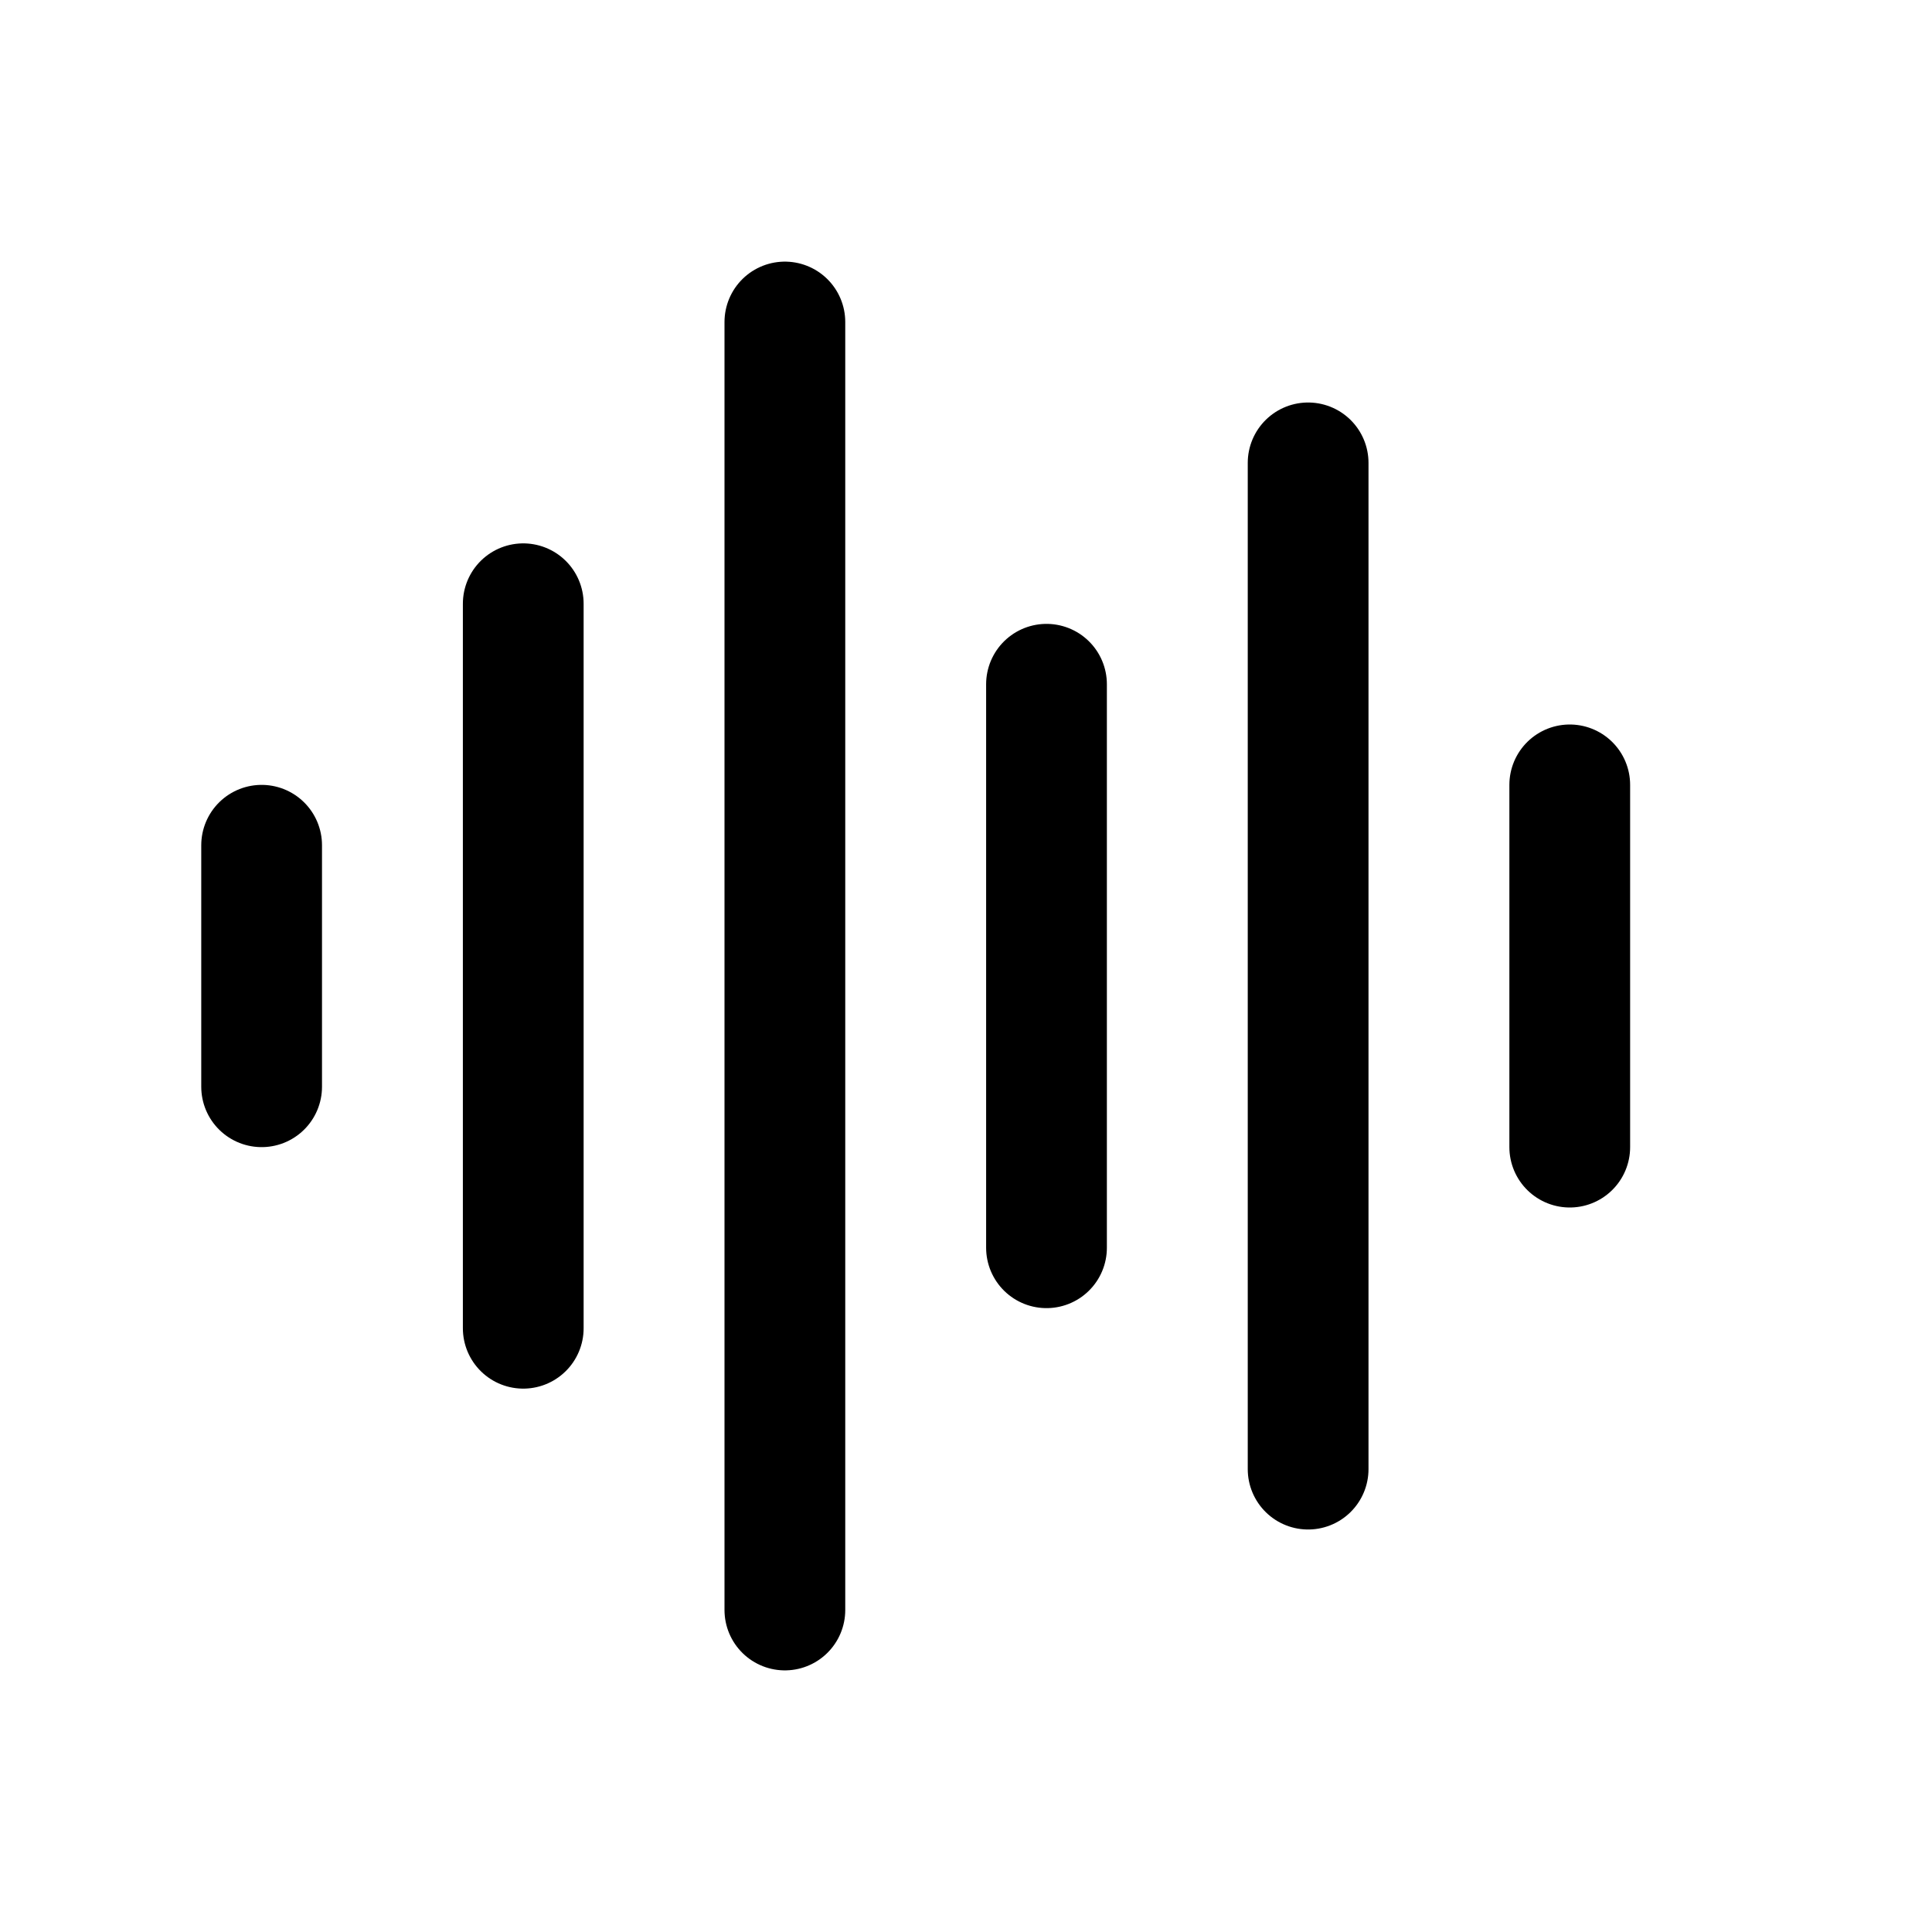
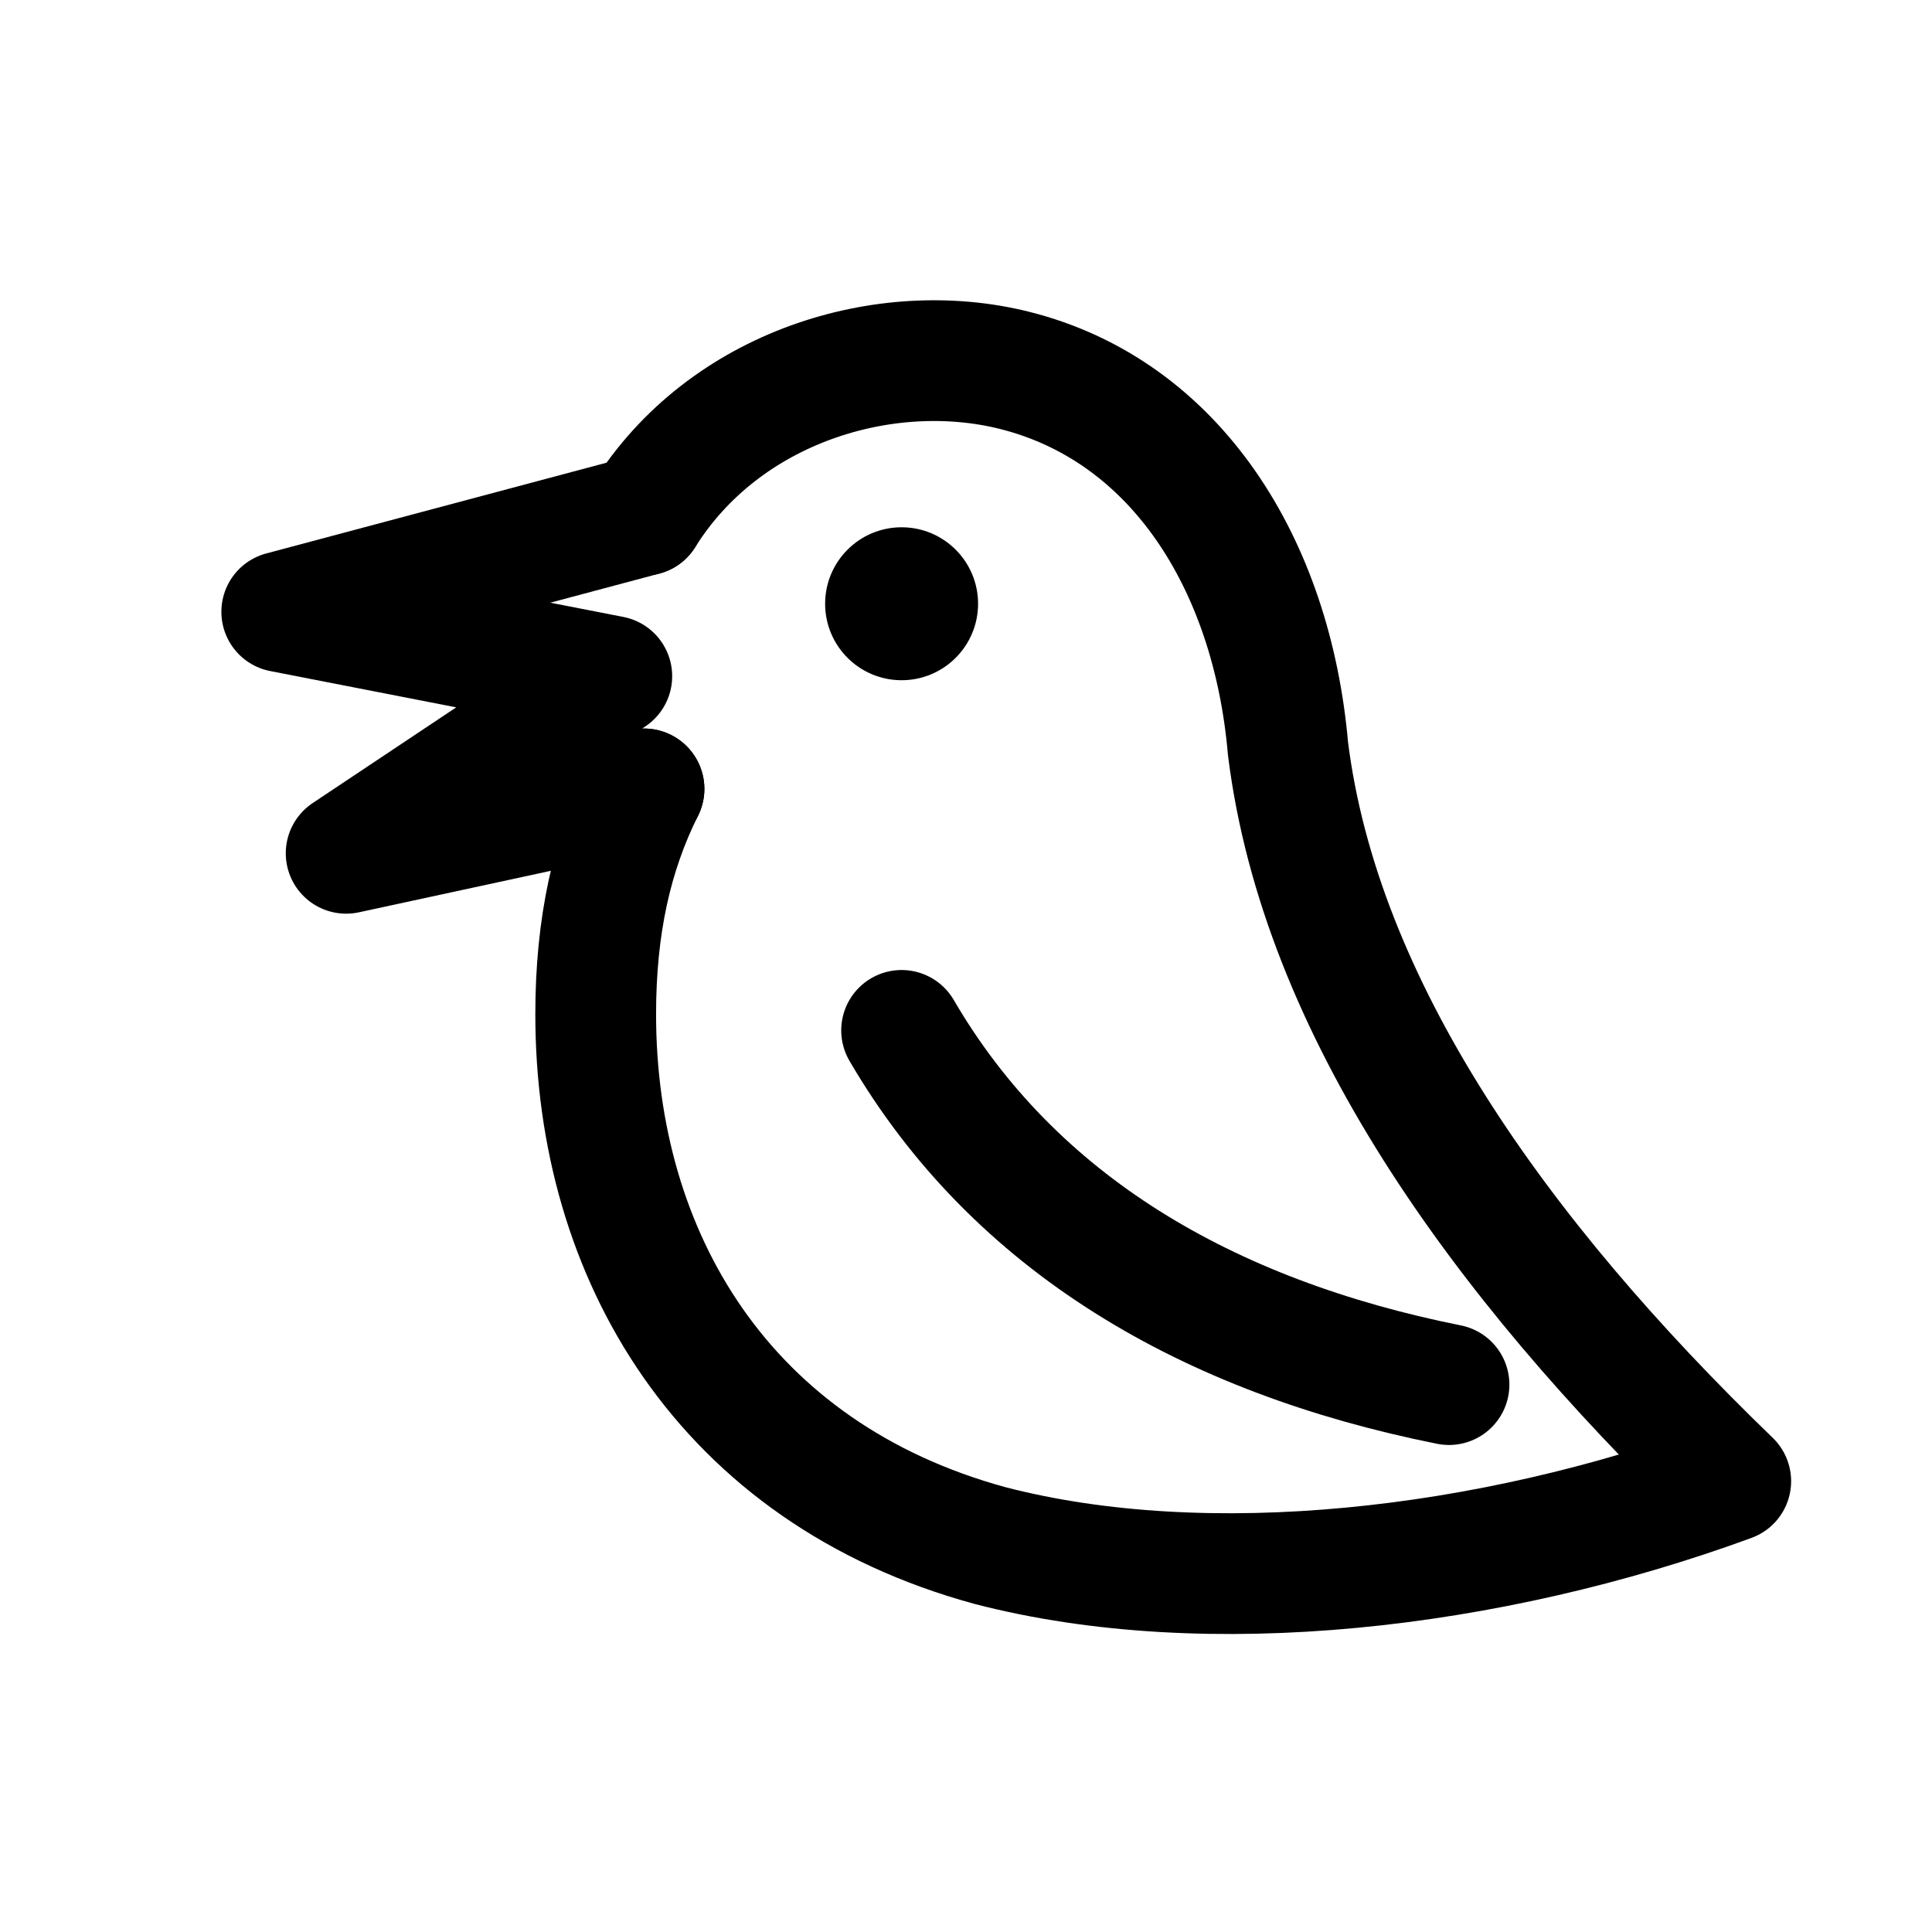
<svg xmlns="http://www.w3.org/2000/svg" viewBox="0 0 24 24" fill="none" stroke="currentColor" stroke-width="1.5" stroke-linecap="round" stroke-linejoin="round">
-   <path d="M3.25 10.5v3M6.5 7.5v9M9.75 4v16M13 8.5v7M16.25 5.75v12.5M19.5 9.75v4.5" />
+   <path d="M8 6.4C9 4.8 11 4.2 12.6 4.6C14.6 5.1 15.8 7 16 9.3C16.4 12.5 18.6 15.6 21.5 18.4C18.5 19.5 15 19.9 12.3 19.2C9 18.3 7.4 15.6 7.4 12.6C7.4 11.5 7.6 10.6 8 9.8" />
+   <path d="M8 6.4L3.5 7.6L7.6 8.4L4.3 10.6L8 9.8" />
+   <circle cx="11.2" cy="7.5" r="0.95" fill="currentColor" stroke="none" />
+   <path d="M11.2 12.8C12.6 15.2 15 16.6 18 17.2" />
</svg>
